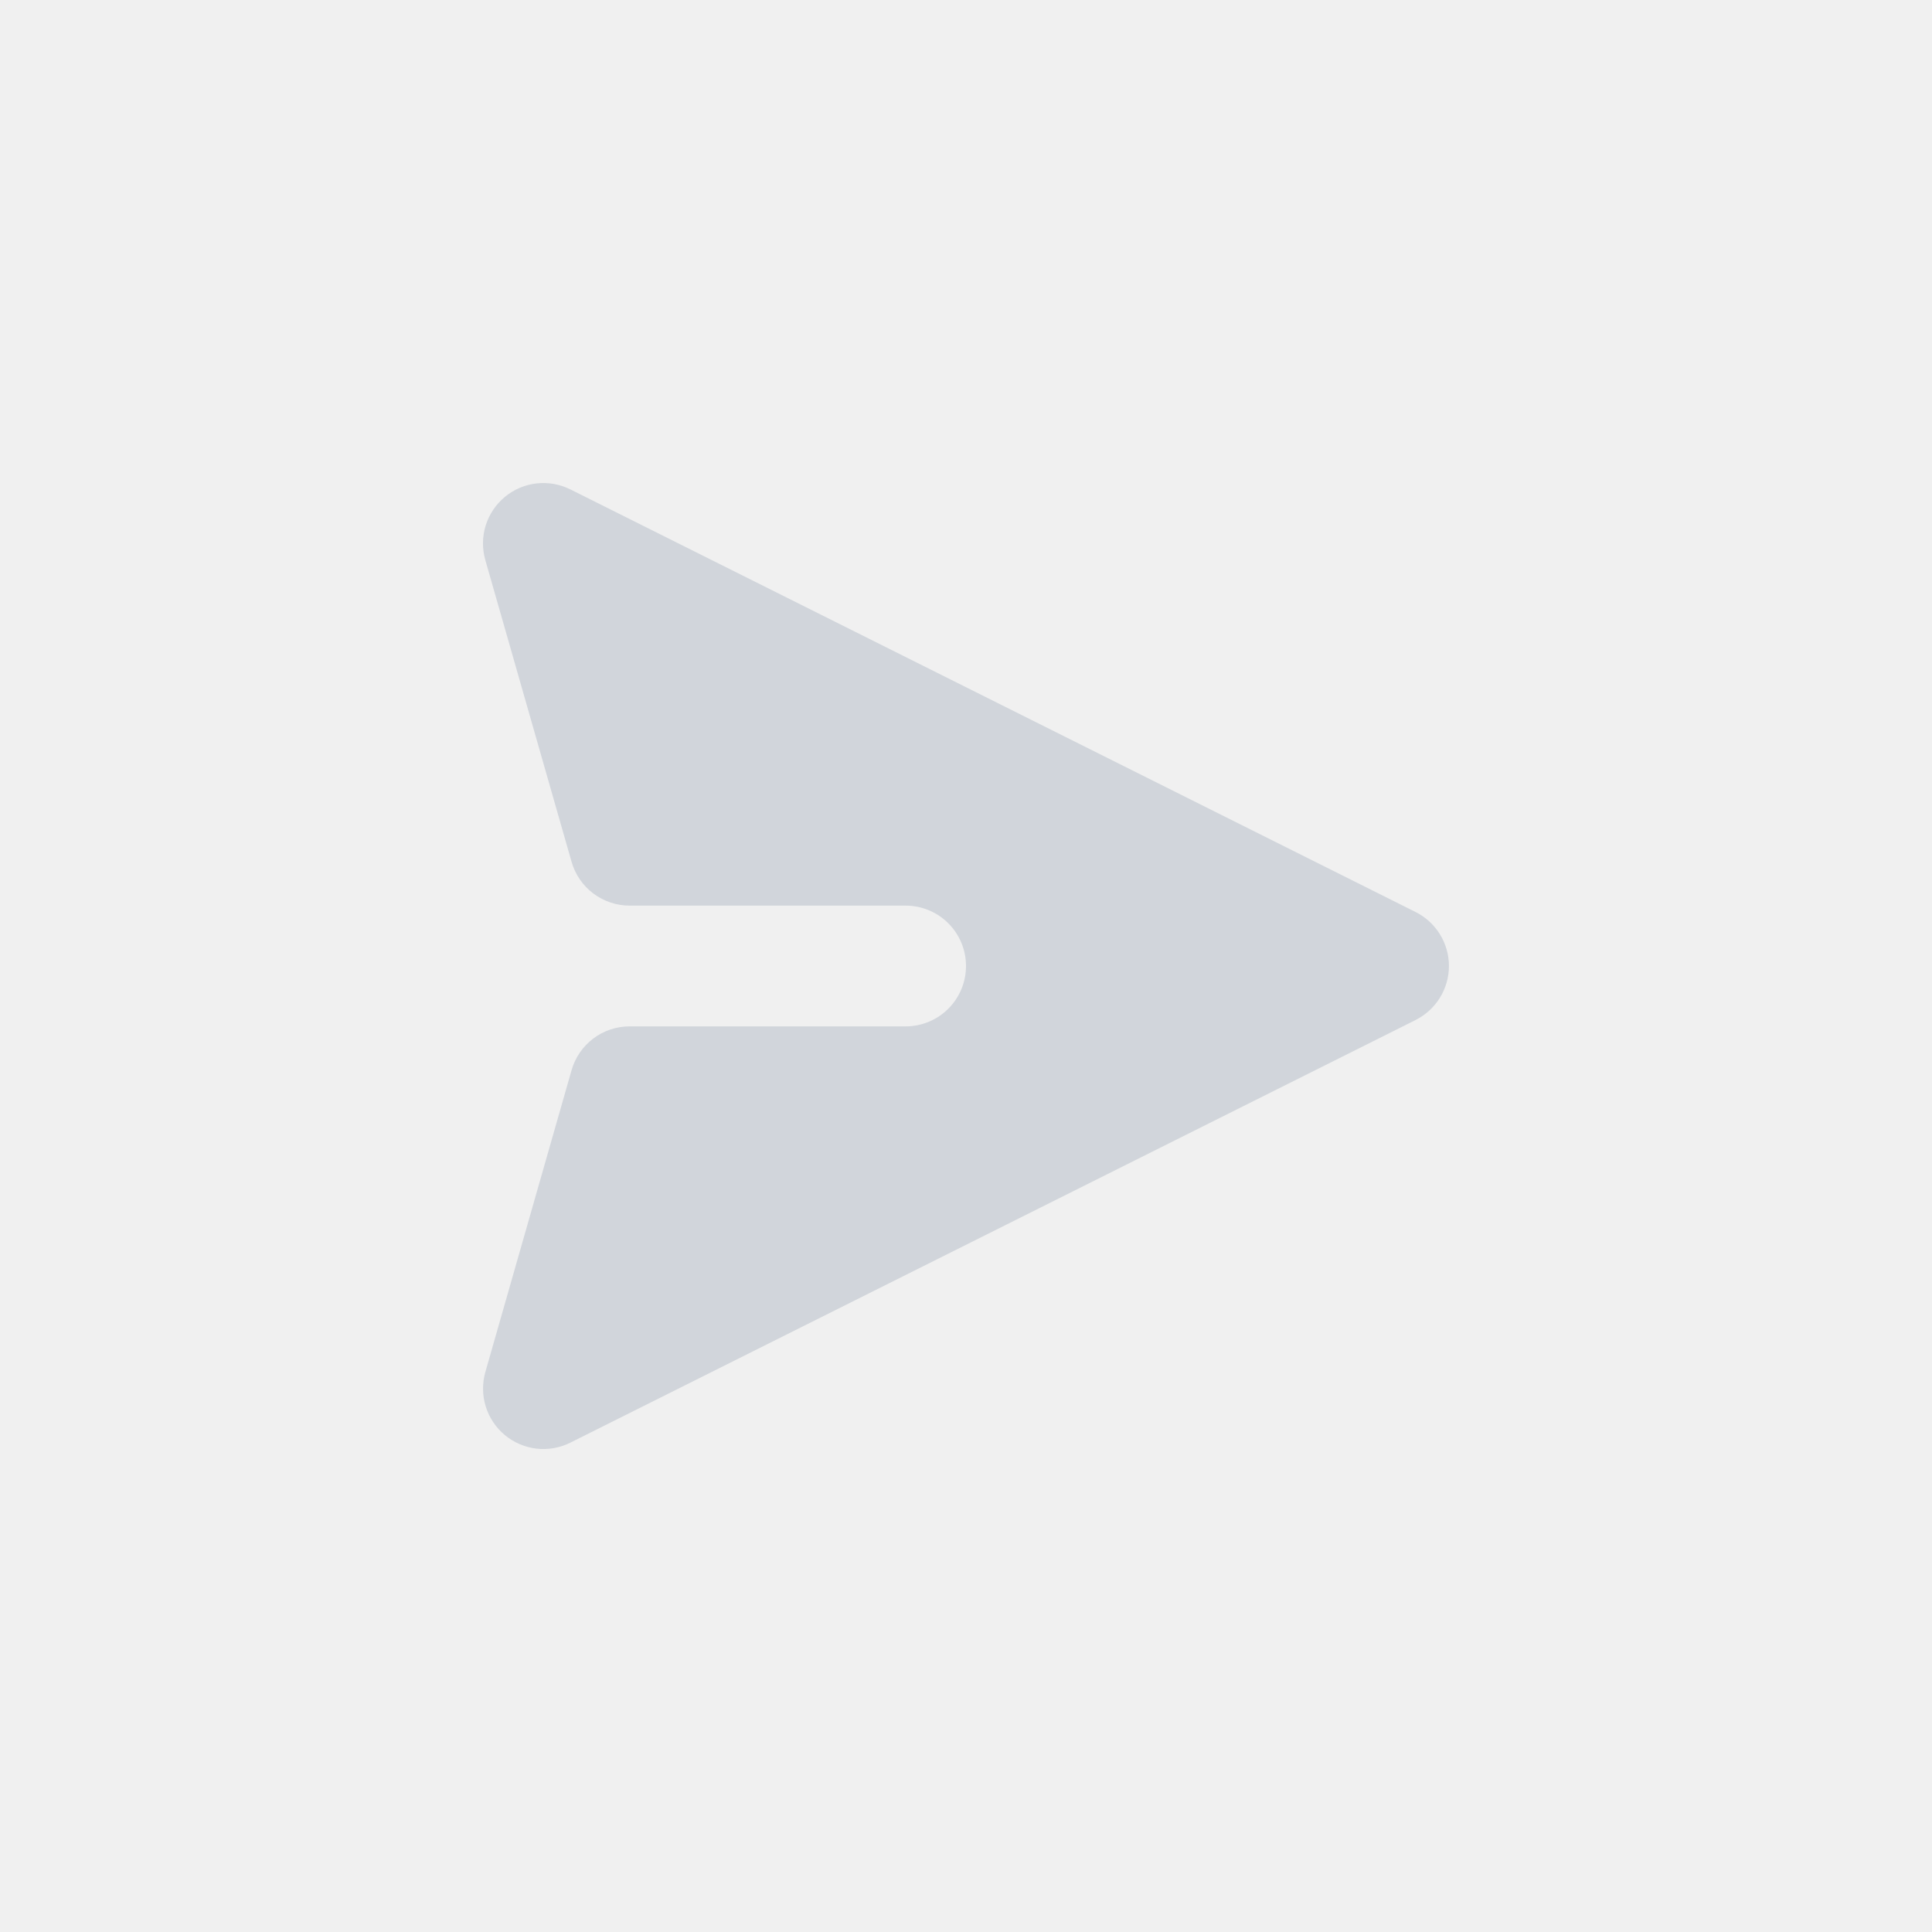
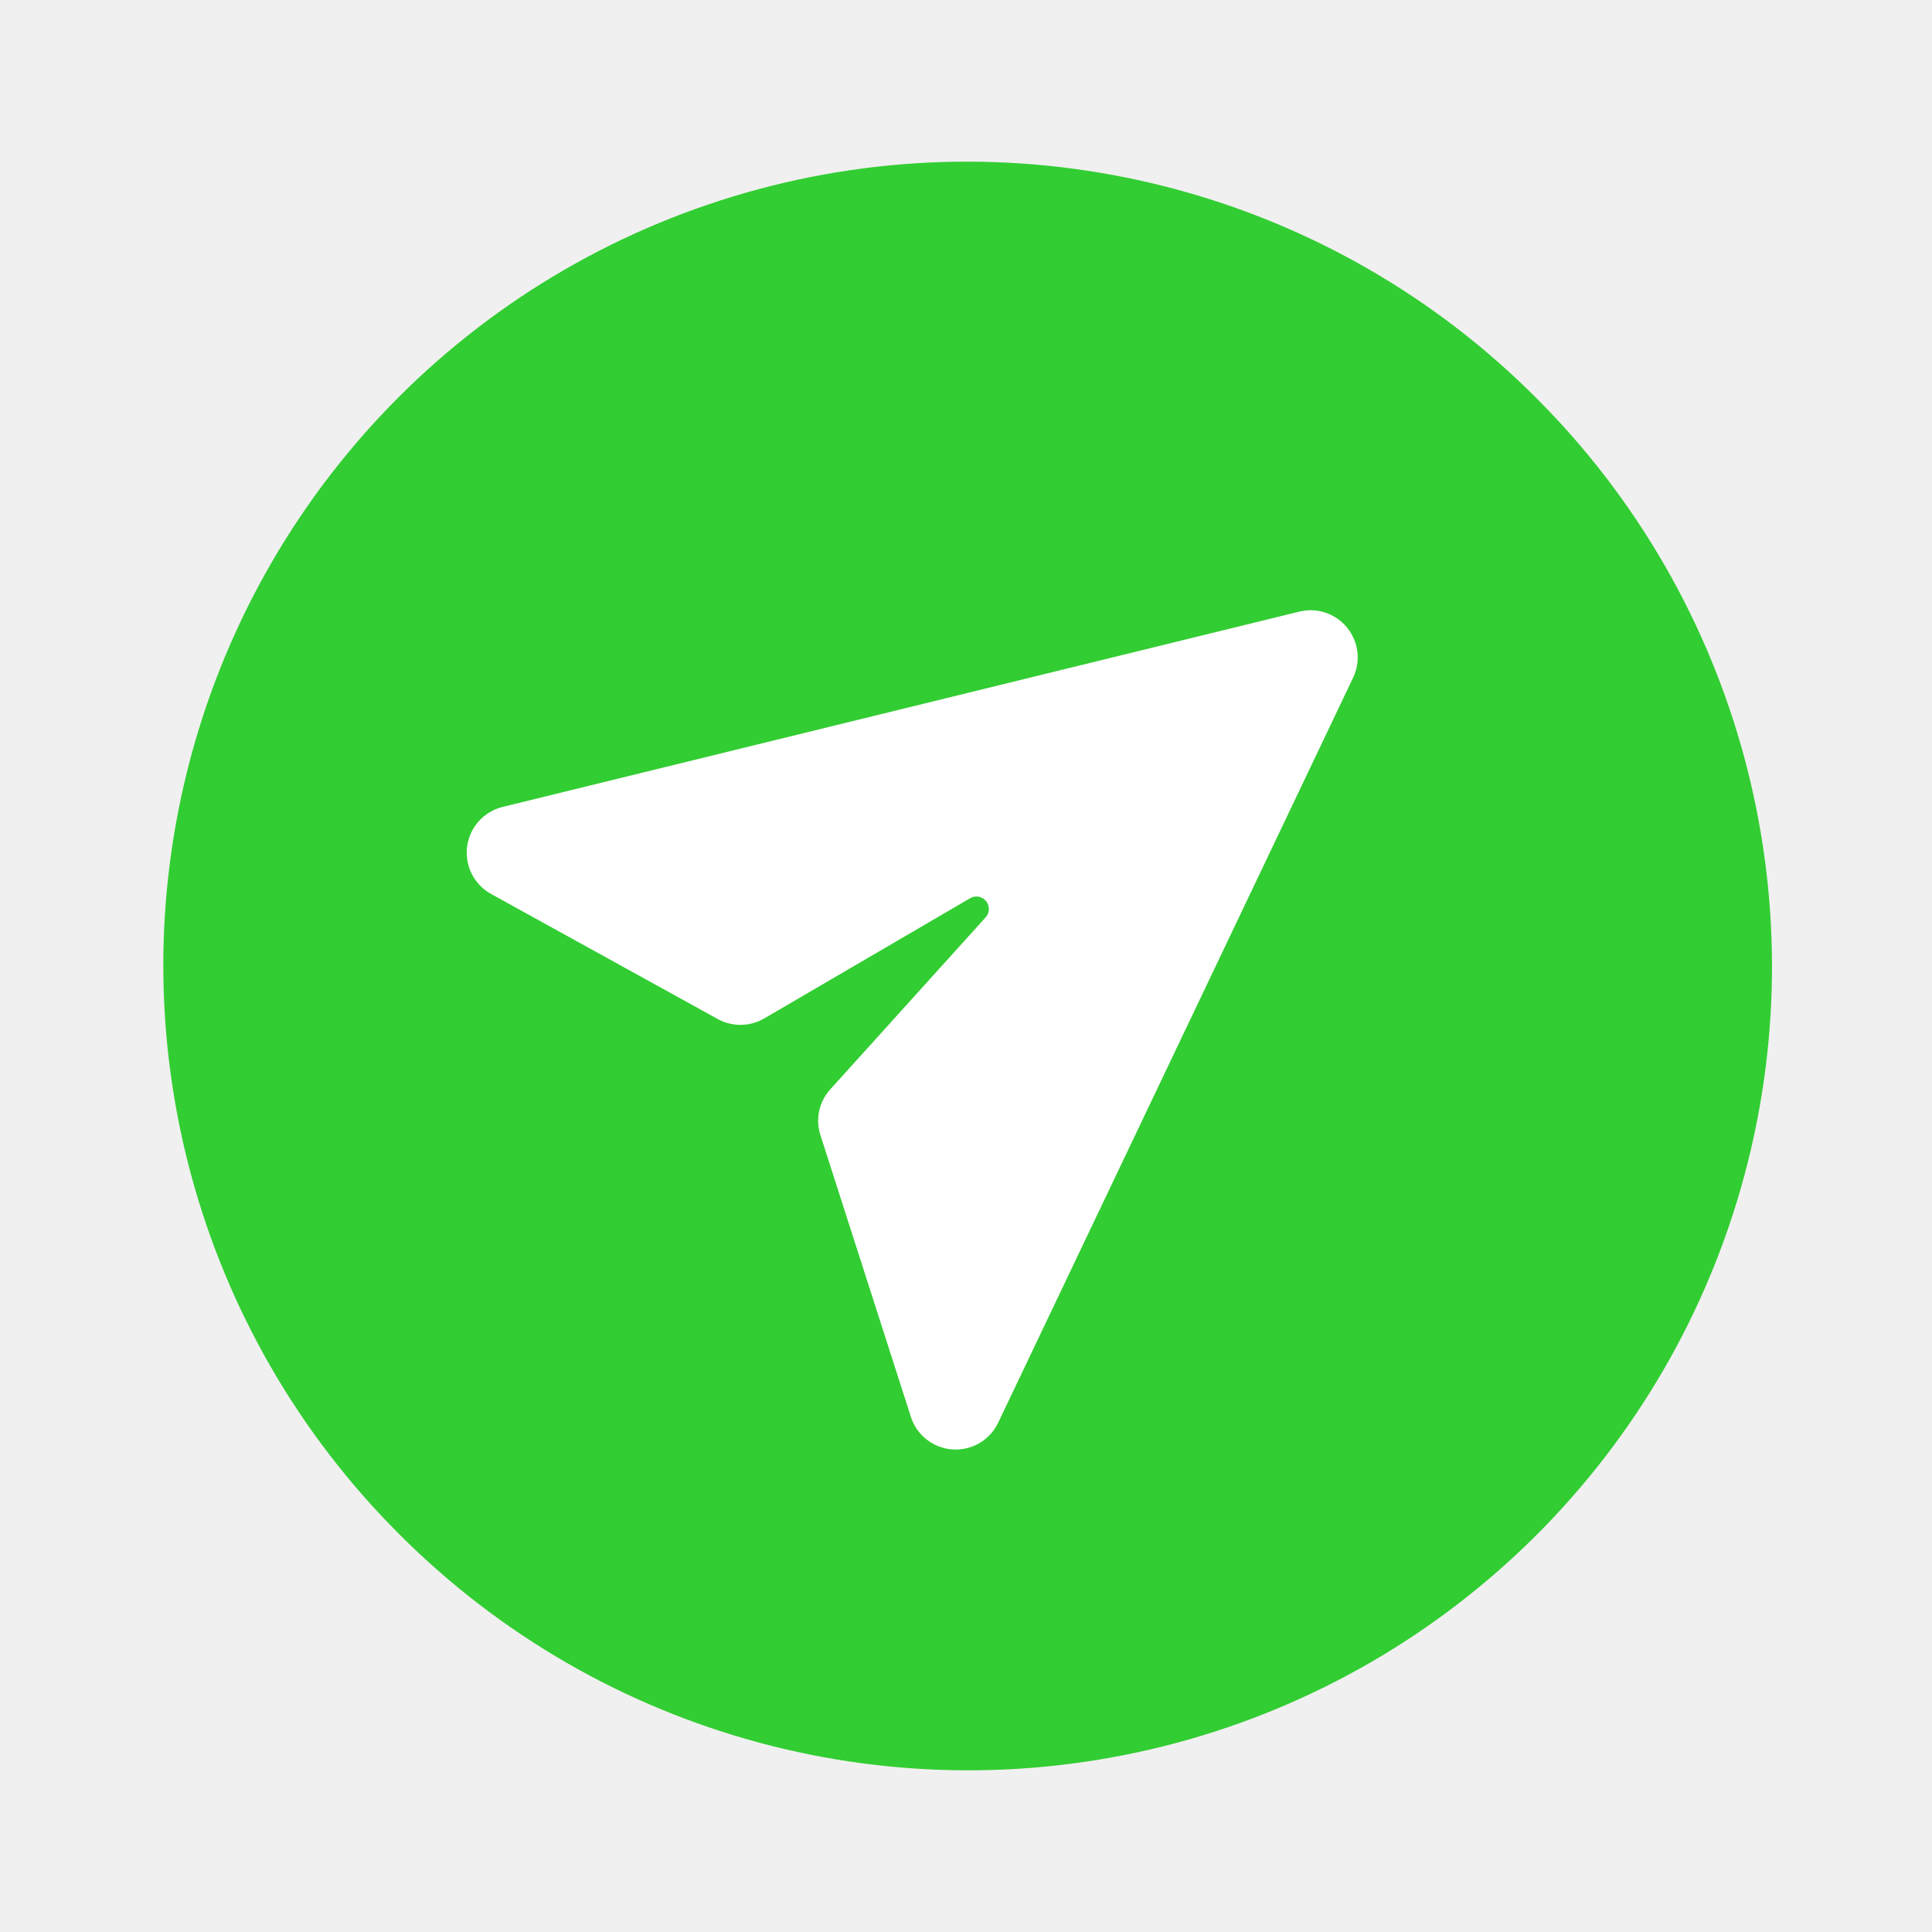
- <svg xmlns="http://www.w3.org/2000/svg" width="32" height="32" viewBox="0 0 32 32" fill="none">
-   <path d="M23.447 16.894C23.613 16.811 23.752 16.683 23.85 16.525C23.947 16.367 23.999 16.186 23.999 16C23.999 15.814 23.947 15.633 23.85 15.475C23.752 15.317 23.613 15.189 23.447 15.106L9.447 8.106C9.273 8.019 9.078 7.985 8.885 8.007C8.693 8.029 8.51 8.107 8.361 8.231C8.212 8.355 8.102 8.519 8.044 8.705C7.987 8.89 7.985 9.088 8.038 9.275L9.467 14.275C9.527 14.484 9.653 14.668 9.827 14.799C10 14.929 10.212 15 10.429 15H15C15.265 15 15.52 15.105 15.707 15.293C15.895 15.48 16 15.735 16 16C16 16.265 15.895 16.52 15.707 16.707C15.52 16.895 15.265 17 15 17H10.429C10.212 17 10 17.07 9.827 17.201C9.653 17.332 9.527 17.516 9.467 17.725L8.039 22.725C7.986 22.912 7.988 23.11 8.045 23.295C8.102 23.48 8.212 23.645 8.361 23.769C8.51 23.893 8.693 23.971 8.885 23.994C9.078 24.016 9.273 23.982 9.447 23.895L23.447 16.895V16.894Z" fill="#D1D5DB" />
+ <svg xmlns="http://www.w3.org/2000/svg" t="1751270183907" class="icon" viewBox="0 0 1024 1024" version="1.1" p-id="17071" width="32" height="32">
+   <path d="M512.878 511.997m-301.216 301.216a425.984 425.984 0 1 0 602.432-602.432 425.984 425.984 0 1 0-602.432 602.432Z" fill="#32CD32" p-id="17072" />
+   <path d="M266.24 427.725l422.502-103.578a24.986 24.986 0 0 1 28.467 34.97l-188.262 395.162a24.934 24.934 0 0 1-46.08-3.072l-47.974-149.402a24.781 24.781 0 0 1 5.12-24.371L522.24 486.4a6.605 6.605 0 0 0-8.192-10.24l-109.005 63.642a24.986 24.986 0 0 1-24.627 0.307L260.25 473.805a24.986 24.986 0 0 1 5.99-46.08z" fill="#FFFFFF" p-id="17073" />
</svg>
